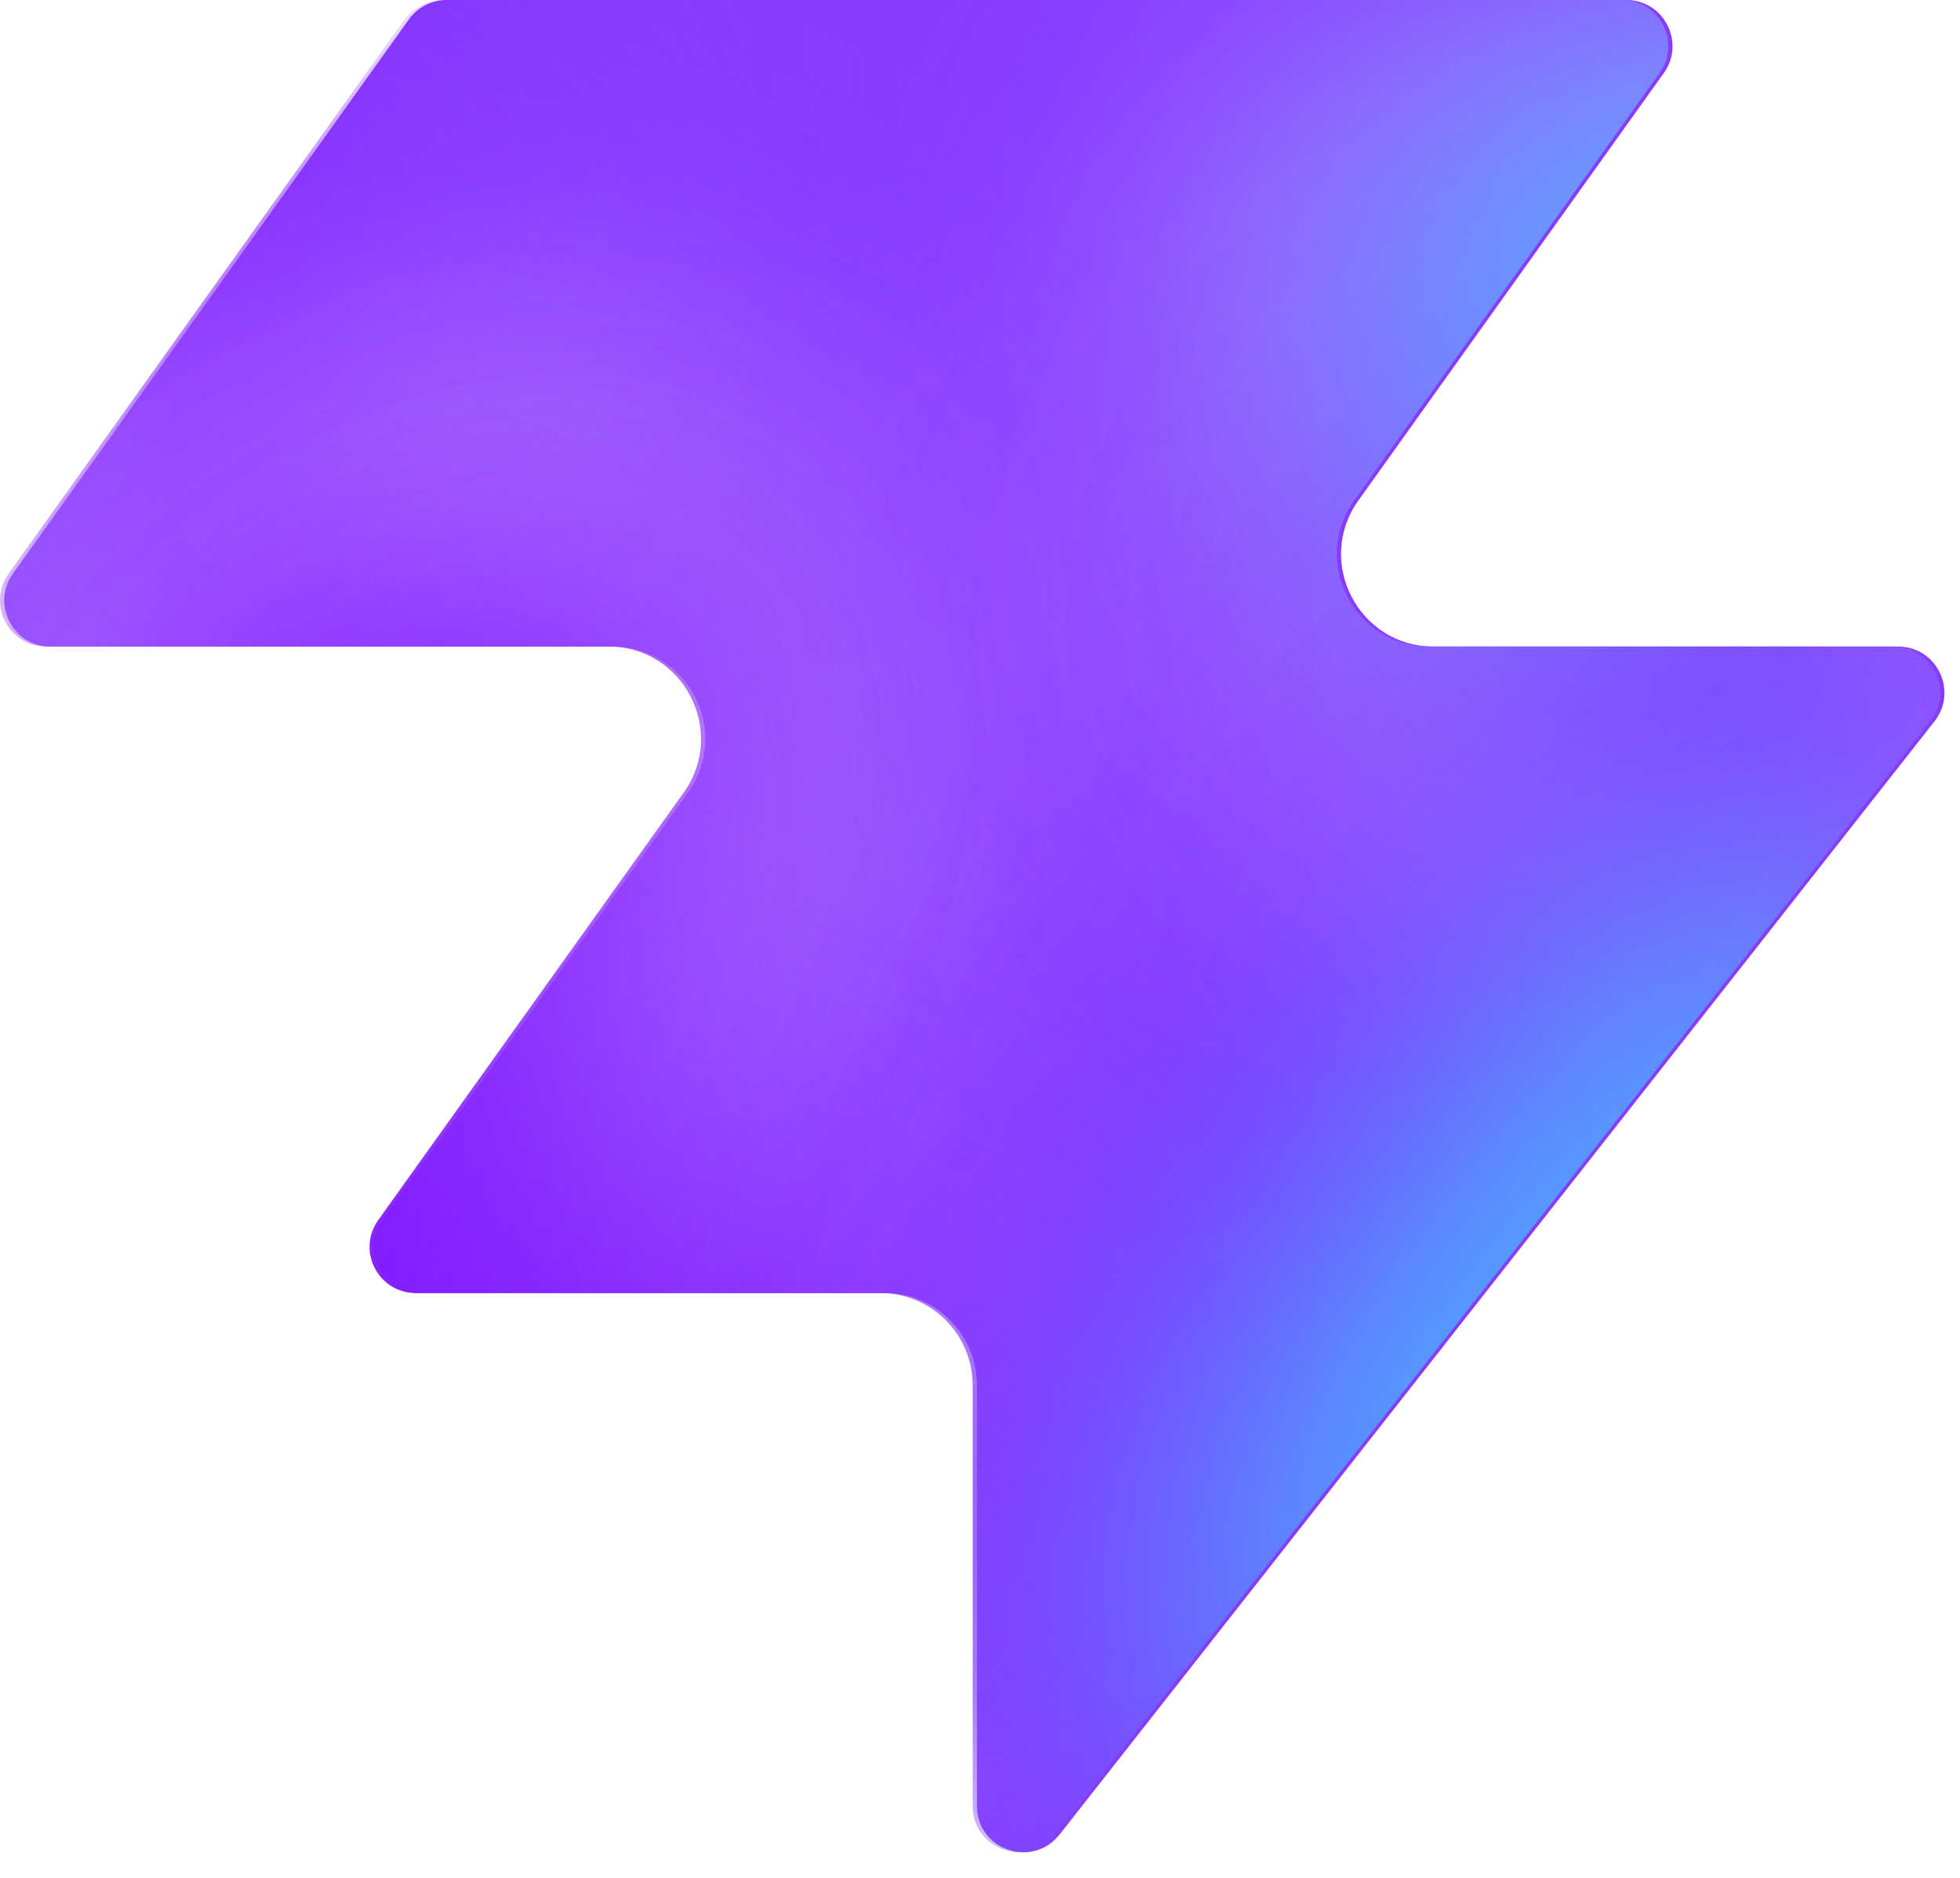
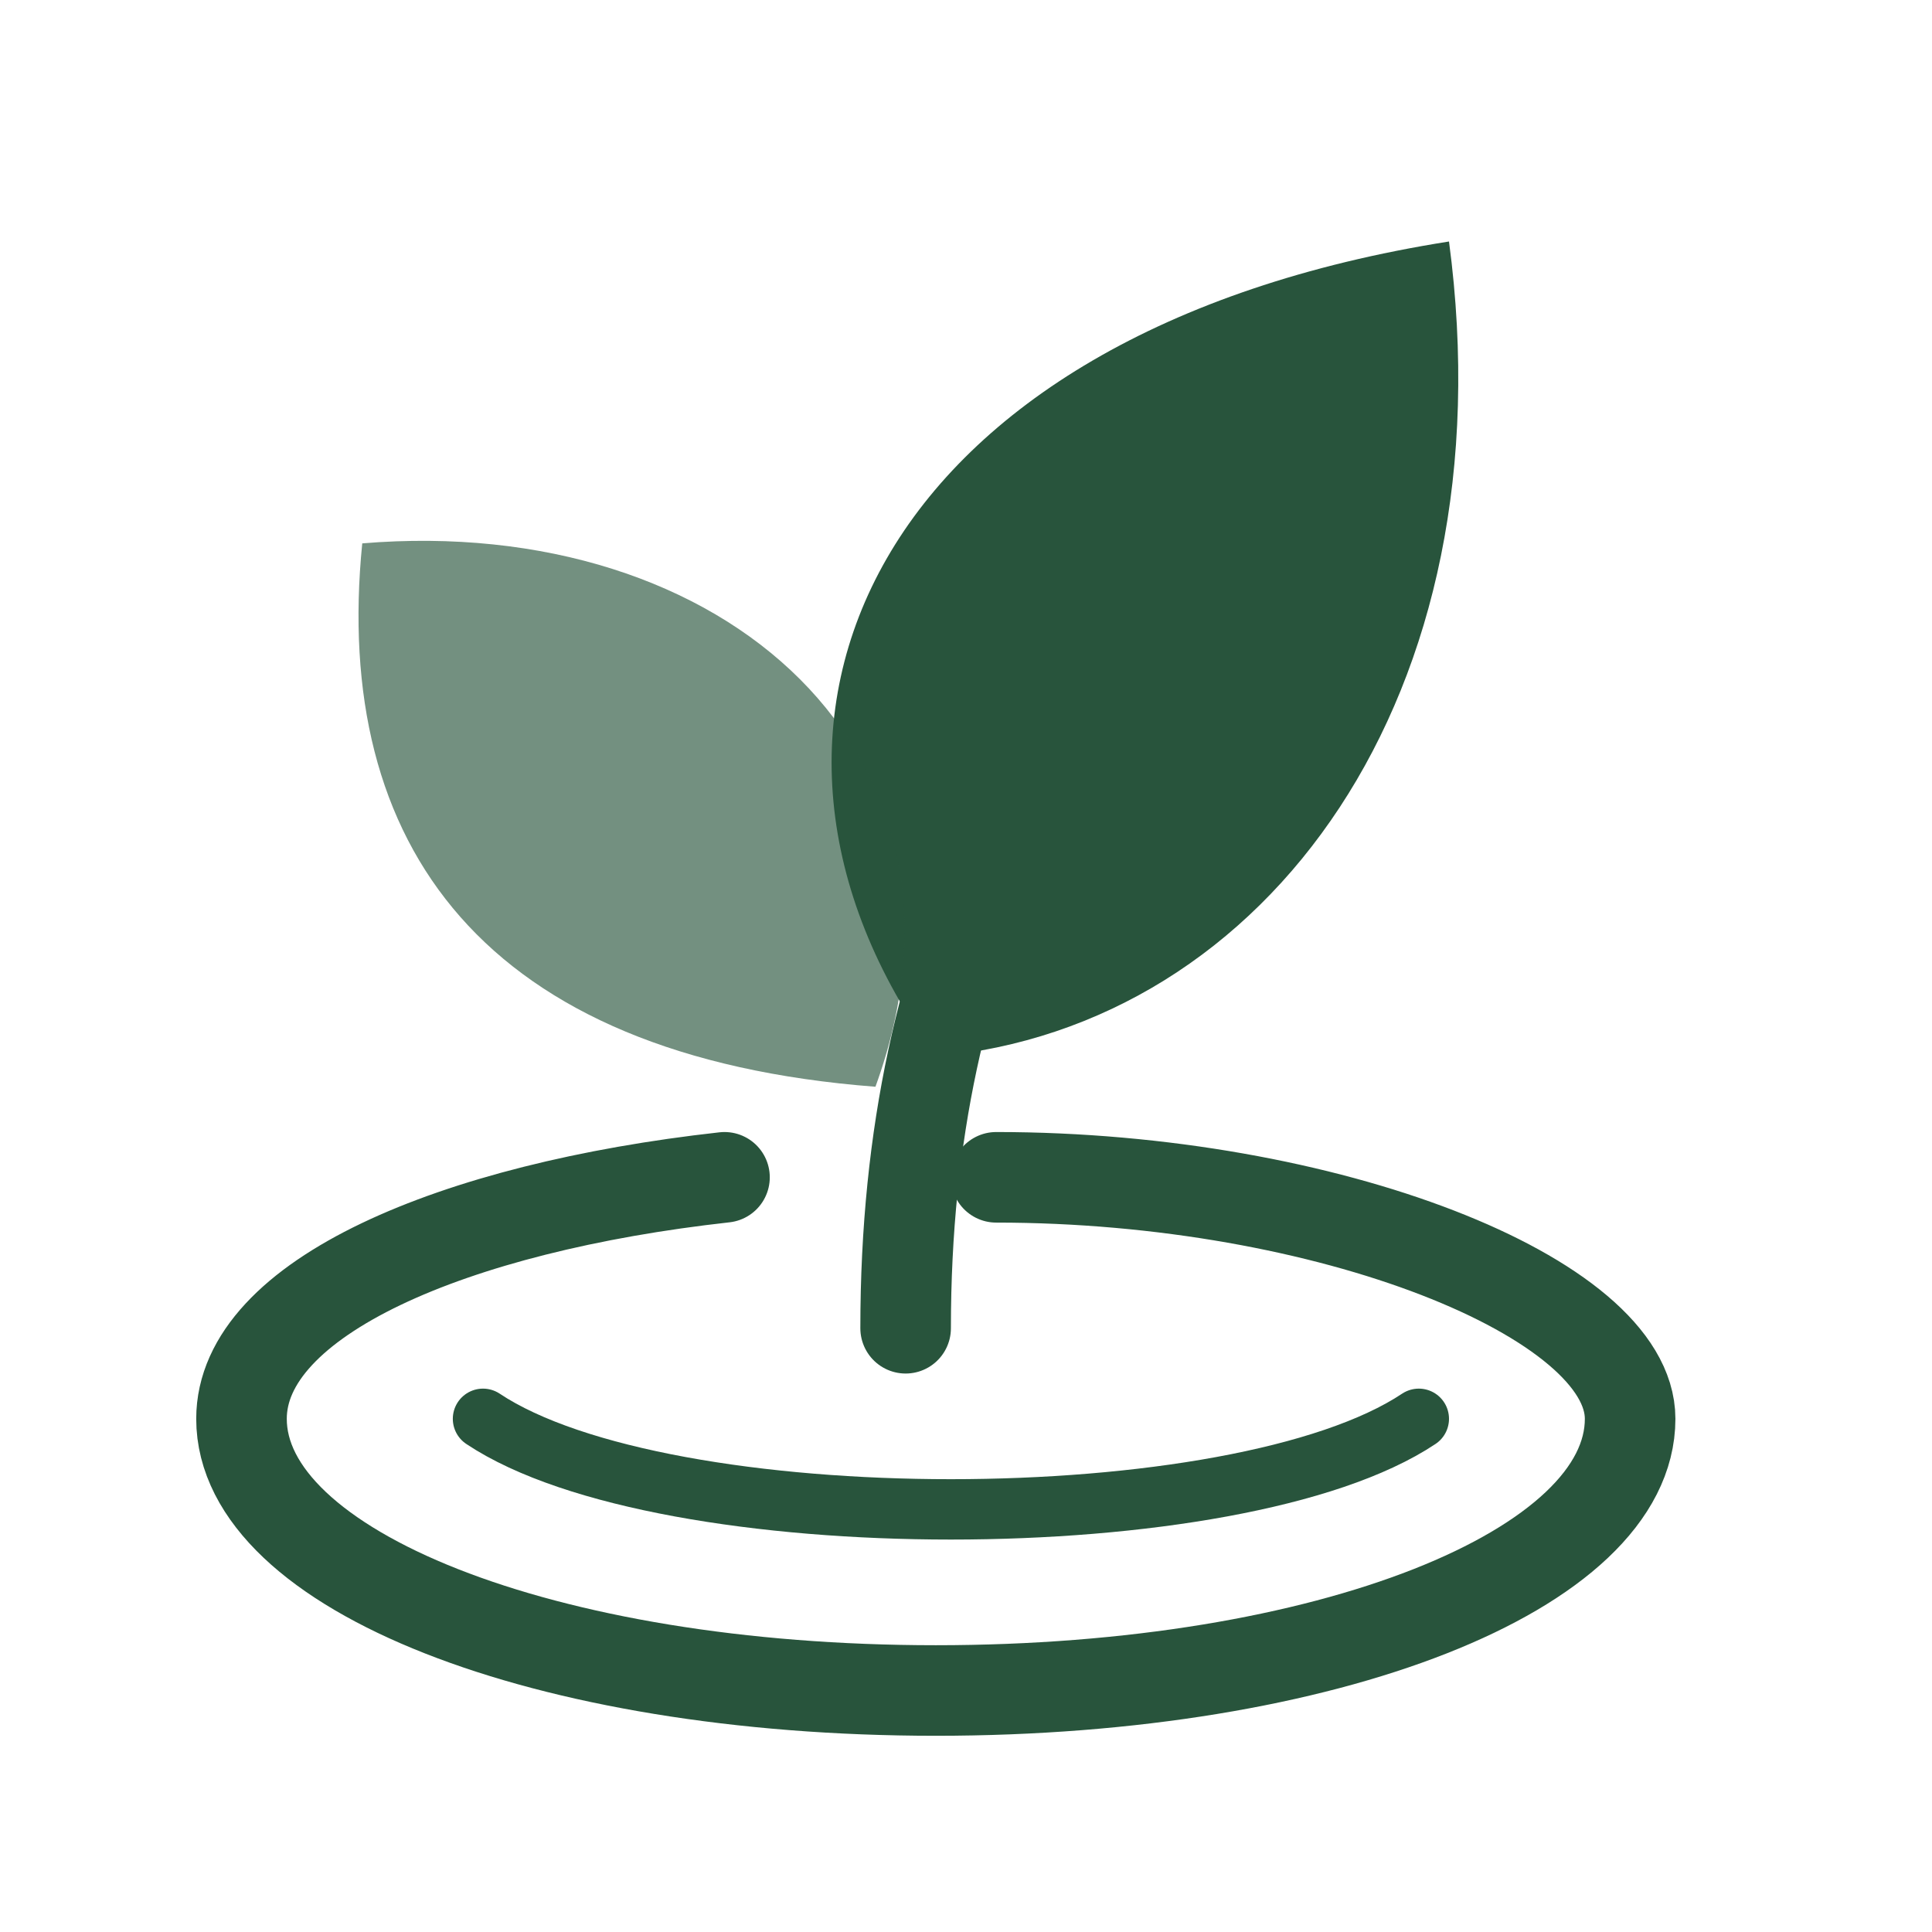
- <svg xmlns="http://www.w3.org/2000/svg" width="48" height="46" fill="none" viewBox="0 0 48 46">
-   <path fill="#863bff" d="M25.946 44.938c-.664.845-2.021.375-2.021-.698V33.937a2.26 2.26 0 0 0-2.262-2.262H10.287c-.92 0-1.456-1.04-.92-1.788l7.48-10.471c1.07-1.497 0-3.578-1.842-3.578H1.237c-.92 0-1.456-1.04-.92-1.788L10.013.474c.214-.297.556-.474.92-.474h28.894c.92 0 1.456 1.04.92 1.788l-7.48 10.471c-1.07 1.498 0 3.579 1.842 3.579h11.377c.943 0 1.473 1.088.89 1.83L25.947 44.94z" style="fill:#863bff;fill:color(display-p3 .525 .23 1);fill-opacity:1" />
-   <mask id="a" width="48" height="46" x="0" y="0" maskUnits="userSpaceOnUse" style="mask-type:alpha">
-     <path fill="#000" d="M25.842 44.938c-.664.844-2.021.375-2.021-.698V33.937a2.26 2.26 0 0 0-2.262-2.262H10.183c-.92 0-1.456-1.04-.92-1.788l7.48-10.471c1.07-1.498 0-3.579-1.842-3.579H1.133c-.92 0-1.456-1.04-.92-1.787L9.91.473c.214-.297.556-.474.92-.474h28.894c.92 0 1.456 1.04.92 1.788l-7.48 10.471c-1.07 1.498 0 3.578 1.842 3.578h11.377c.943 0 1.473 1.088.89 1.832L25.843 44.94z" style="fill:#000;fill-opacity:1" />
-   </mask>
-   <g mask="url(#a)">
-     <g filter="url(#b)">
-       <ellipse cx="5.508" cy="14.704" fill="#ede6ff" rx="5.508" ry="14.704" style="fill:#ede6ff;fill:color(display-p3 .927 .903 1);fill-opacity:1" transform="matrix(.00324 1 1 -.00324 -4.47 31.516)" />
-     </g>
-     <g filter="url(#c)">
-       <ellipse cx="10.399" cy="29.851" fill="#ede6ff" rx="10.399" ry="29.851" style="fill:#ede6ff;fill:color(display-p3 .927 .903 1);fill-opacity:1" transform="matrix(.00324 1 1 -.00324 -39.328 7.883)" />
-     </g>
-     <g filter="url(#d)">
-       <ellipse cx="5.508" cy="30.487" fill="#7e14ff" rx="5.508" ry="30.487" style="fill:#7e14ff;fill:color(display-p3 .492 .077 1);fill-opacity:1" transform="rotate(89.814 -25.913 -14.639)scale(1 -1)" />
-     </g>
-     <g filter="url(#e)">
-       <ellipse cx="5.508" cy="30.599" fill="#7e14ff" rx="5.508" ry="30.599" style="fill:#7e14ff;fill:color(display-p3 .492 .077 1);fill-opacity:1" transform="rotate(89.814 -32.644 -3.334)scale(1 -1)" />
-     </g>
-     <g filter="url(#f)">
-       <ellipse cx="5.508" cy="30.599" fill="#7e14ff" rx="5.508" ry="30.599" style="fill:#7e14ff;fill:color(display-p3 .492 .077 1);fill-opacity:1" transform="matrix(.00324 1 1 -.00324 -34.34 30.47)" />
-     </g>
-     <g filter="url(#g)">
-       <ellipse cx="14.072" cy="22.078" fill="#ede6ff" rx="14.072" ry="22.078" style="fill:#ede6ff;fill:color(display-p3 .927 .903 1);fill-opacity:1" transform="rotate(93.35 24.506 48.493)scale(-1 1)" />
-     </g>
-     <g filter="url(#h)">
-       <ellipse cx="3.47" cy="21.501" fill="#7e14ff" rx="3.47" ry="21.501" style="fill:#7e14ff;fill:color(display-p3 .492 .077 1);fill-opacity:1" transform="rotate(89.009 28.708 47.59)scale(-1 1)" />
-     </g>
-     <g filter="url(#i)">
-       <ellipse cx="3.47" cy="21.501" fill="#7e14ff" rx="3.47" ry="21.501" style="fill:#7e14ff;fill:color(display-p3 .492 .077 1);fill-opacity:1" transform="rotate(89.009 28.708 47.59)scale(-1 1)" />
-     </g>
-     <g filter="url(#j)">
-       <ellipse cx=".387" cy="8.972" fill="#7e14ff" rx="4.407" ry="29.108" style="fill:#7e14ff;fill:color(display-p3 .492 .077 1);fill-opacity:1" transform="rotate(39.51 .387 8.972)" />
-     </g>
-     <g filter="url(#k)">
-       <ellipse cx="47.523" cy="-6.092" fill="#7e14ff" rx="4.407" ry="29.108" style="fill:#7e14ff;fill:color(display-p3 .492 .077 1);fill-opacity:1" transform="rotate(37.892 47.523 -6.092)" />
-     </g>
-     <g filter="url(#l)">
-       <ellipse cx="41.412" cy="6.333" fill="#47bfff" rx="5.971" ry="9.665" style="fill:#47bfff;fill:color(display-p3 .28 .748 1);fill-opacity:1" transform="rotate(37.892 41.412 6.333)" />
-     </g>
-     <g filter="url(#m)">
-       <ellipse cx="-1.879" cy="38.332" fill="#7e14ff" rx="4.407" ry="29.108" style="fill:#7e14ff;fill:color(display-p3 .492 .077 1);fill-opacity:1" transform="rotate(37.892 -1.88 38.332)" />
-     </g>
-     <g filter="url(#n)">
-       <ellipse cx="-1.879" cy="38.332" fill="#7e14ff" rx="4.407" ry="29.108" style="fill:#7e14ff;fill:color(display-p3 .492 .077 1);fill-opacity:1" transform="rotate(37.892 -1.88 38.332)" />
-     </g>
-     <g filter="url(#o)">
-       <ellipse cx="35.651" cy="29.907" fill="#7e14ff" rx="4.407" ry="29.108" style="fill:#7e14ff;fill:color(display-p3 .492 .077 1);fill-opacity:1" transform="rotate(37.892 35.651 29.907)" />
-     </g>
-     <g filter="url(#p)">
-       <ellipse cx="38.418" cy="32.4" fill="#47bfff" rx="5.971" ry="15.297" style="fill:#47bfff;fill:color(display-p3 .28 .748 1);fill-opacity:1" transform="rotate(37.892 38.418 32.4)" />
-     </g>
-   </g>
-   <defs>
-     <filter id="b" width="60.045" height="41.654" x="-19.77" y="16.149" color-interpolation-filters="sRGB" filterUnits="userSpaceOnUse">
-       <feFlood flood-opacity="0" result="BackgroundImageFix" />
-       <feBlend in="SourceGraphic" in2="BackgroundImageFix" result="shape" />
-       <feGaussianBlur result="effect1_foregroundBlur_2002_17158" stdDeviation="7.659" />
-     </filter>
-     <filter id="c" width="90.34" height="51.437" x="-54.613" y="-7.533" color-interpolation-filters="sRGB" filterUnits="userSpaceOnUse">
-       <feFlood flood-opacity="0" result="BackgroundImageFix" />
-       <feBlend in="SourceGraphic" in2="BackgroundImageFix" result="shape" />
-       <feGaussianBlur result="effect1_foregroundBlur_2002_17158" stdDeviation="7.659" />
-     </filter>
-     <filter id="d" width="79.355" height="29.4" x="-49.64" y="2.03" color-interpolation-filters="sRGB" filterUnits="userSpaceOnUse">
-       <feFlood flood-opacity="0" result="BackgroundImageFix" />
-       <feBlend in="SourceGraphic" in2="BackgroundImageFix" result="shape" />
-       <feGaussianBlur result="effect1_foregroundBlur_2002_17158" stdDeviation="4.596" />
-     </filter>
-     <filter id="e" width="79.579" height="29.4" x="-45.045" y="20.029" color-interpolation-filters="sRGB" filterUnits="userSpaceOnUse">
-       <feFlood flood-opacity="0" result="BackgroundImageFix" />
-       <feBlend in="SourceGraphic" in2="BackgroundImageFix" result="shape" />
-       <feGaussianBlur result="effect1_foregroundBlur_2002_17158" stdDeviation="4.596" />
-     </filter>
-     <filter id="f" width="79.579" height="29.4" x="-43.513" y="21.178" color-interpolation-filters="sRGB" filterUnits="userSpaceOnUse">
-       <feFlood flood-opacity="0" result="BackgroundImageFix" />
-       <feBlend in="SourceGraphic" in2="BackgroundImageFix" result="shape" />
-       <feGaussianBlur result="effect1_foregroundBlur_2002_17158" stdDeviation="4.596" />
-     </filter>
-     <filter id="g" width="74.749" height="58.852" x="15.756" y="-17.901" color-interpolation-filters="sRGB" filterUnits="userSpaceOnUse">
-       <feFlood flood-opacity="0" result="BackgroundImageFix" />
-       <feBlend in="SourceGraphic" in2="BackgroundImageFix" result="shape" />
-       <feGaussianBlur result="effect1_foregroundBlur_2002_17158" stdDeviation="7.659" />
-     </filter>
-     <filter id="h" width="61.377" height="25.362" x="23.548" y="2.284" color-interpolation-filters="sRGB" filterUnits="userSpaceOnUse">
-       <feFlood flood-opacity="0" result="BackgroundImageFix" />
-       <feBlend in="SourceGraphic" in2="BackgroundImageFix" result="shape" />
-       <feGaussianBlur result="effect1_foregroundBlur_2002_17158" stdDeviation="4.596" />
-     </filter>
-     <filter id="i" width="61.377" height="25.362" x="23.548" y="2.284" color-interpolation-filters="sRGB" filterUnits="userSpaceOnUse">
-       <feFlood flood-opacity="0" result="BackgroundImageFix" />
-       <feBlend in="SourceGraphic" in2="BackgroundImageFix" result="shape" />
-       <feGaussianBlur result="effect1_foregroundBlur_2002_17158" stdDeviation="4.596" />
-     </filter>
-     <filter id="j" width="56.045" height="63.649" x="-27.636" y="-22.853" color-interpolation-filters="sRGB" filterUnits="userSpaceOnUse">
-       <feFlood flood-opacity="0" result="BackgroundImageFix" />
-       <feBlend in="SourceGraphic" in2="BackgroundImageFix" result="shape" />
-       <feGaussianBlur result="effect1_foregroundBlur_2002_17158" stdDeviation="4.596" />
-     </filter>
-     <filter id="k" width="54.814" height="64.646" x="20.116" y="-38.415" color-interpolation-filters="sRGB" filterUnits="userSpaceOnUse">
-       <feFlood flood-opacity="0" result="BackgroundImageFix" />
-       <feBlend in="SourceGraphic" in2="BackgroundImageFix" result="shape" />
-       <feGaussianBlur result="effect1_foregroundBlur_2002_17158" stdDeviation="4.596" />
-     </filter>
-     <filter id="l" width="33.541" height="35.313" x="24.641" y="-11.323" color-interpolation-filters="sRGB" filterUnits="userSpaceOnUse">
-       <feFlood flood-opacity="0" result="BackgroundImageFix" />
-       <feBlend in="SourceGraphic" in2="BackgroundImageFix" result="shape" />
-       <feGaussianBlur result="effect1_foregroundBlur_2002_17158" stdDeviation="4.596" />
-     </filter>
-     <filter id="m" width="54.814" height="64.646" x="-29.286" y="6.009" color-interpolation-filters="sRGB" filterUnits="userSpaceOnUse">
-       <feFlood flood-opacity="0" result="BackgroundImageFix" />
-       <feBlend in="SourceGraphic" in2="BackgroundImageFix" result="shape" />
-       <feGaussianBlur result="effect1_foregroundBlur_2002_17158" stdDeviation="4.596" />
-     </filter>
-     <filter id="n" width="54.814" height="64.646" x="-29.286" y="6.009" color-interpolation-filters="sRGB" filterUnits="userSpaceOnUse">
-       <feFlood flood-opacity="0" result="BackgroundImageFix" />
-       <feBlend in="SourceGraphic" in2="BackgroundImageFix" result="shape" />
-       <feGaussianBlur result="effect1_foregroundBlur_2002_17158" stdDeviation="4.596" />
-     </filter>
-     <filter id="o" width="54.814" height="64.646" x="8.244" y="-2.416" color-interpolation-filters="sRGB" filterUnits="userSpaceOnUse">
-       <feFlood flood-opacity="0" result="BackgroundImageFix" />
-       <feBlend in="SourceGraphic" in2="BackgroundImageFix" result="shape" />
-       <feGaussianBlur result="effect1_foregroundBlur_2002_17158" stdDeviation="4.596" />
-     </filter>
-     <filter id="p" width="39.409" height="43.623" x="18.713" y="10.588" color-interpolation-filters="sRGB" filterUnits="userSpaceOnUse">
-       <feFlood flood-opacity="0" result="BackgroundImageFix" />
-       <feBlend in="SourceGraphic" in2="BackgroundImageFix" result="shape" />
-       <feGaussianBlur result="effect1_foregroundBlur_2002_17158" stdDeviation="4.596" />
-     </filter>
-   </defs>
+ <svg xmlns="http://www.w3.org/2000/svg" viewBox="0 0 64 64" fill="none" color="#28543c">
+   <path d="M31 35C23 24 29 11 48 8C50 23 42 34 31 35Z" fill="currentColor" />
+   <path d="M29 36C16 35 11 28 12 18C24 17 33 25 29 36Z" fill="currentColor" opacity=".65" />
+   <path d="M30 44C30 31 35 23 42 15" stroke="currentColor" stroke-width="3" stroke-linecap="round" />
+   <path d="M33 39C44 39 54 43 54 47C54 52 44 56 31 56C18 56 8 52 8 47C8 43 15 40 24 39" stroke="currentColor" stroke-width="3" stroke-linecap="round" />
+   <path d="M16 47C22 51 41 51 47 47" stroke="currentColor" stroke-width="2" stroke-linecap="round" />
</svg>
